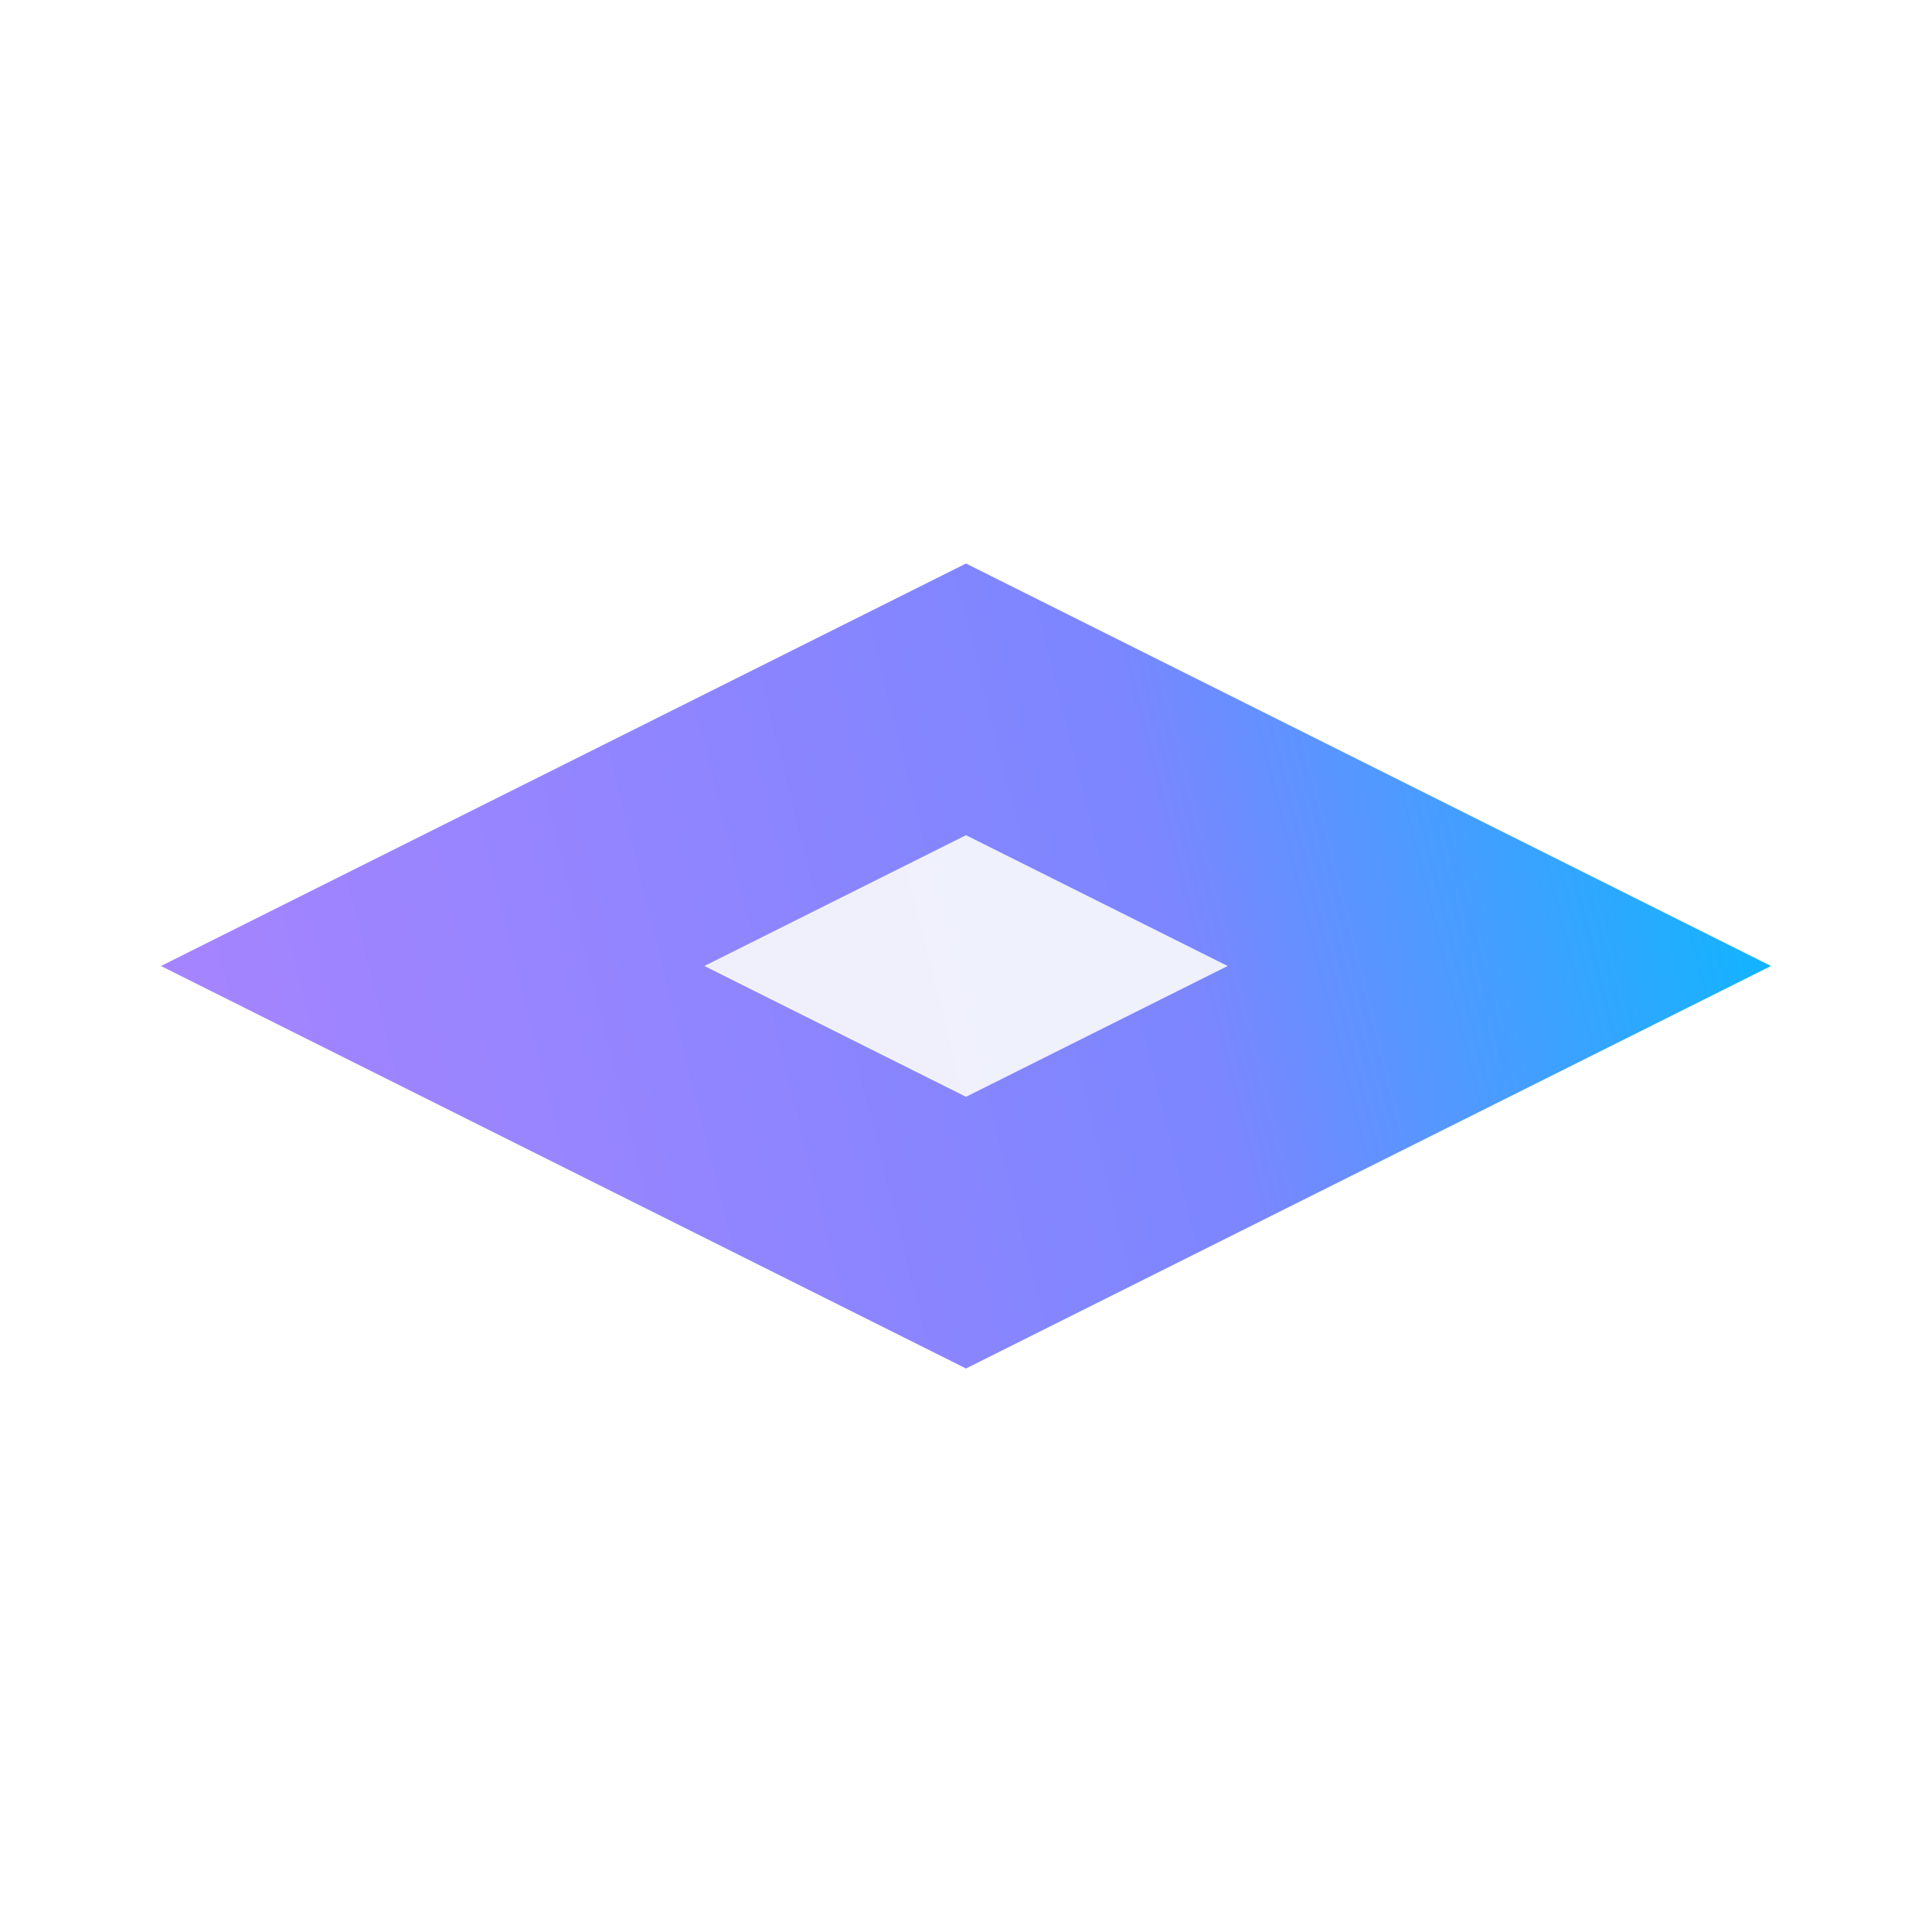
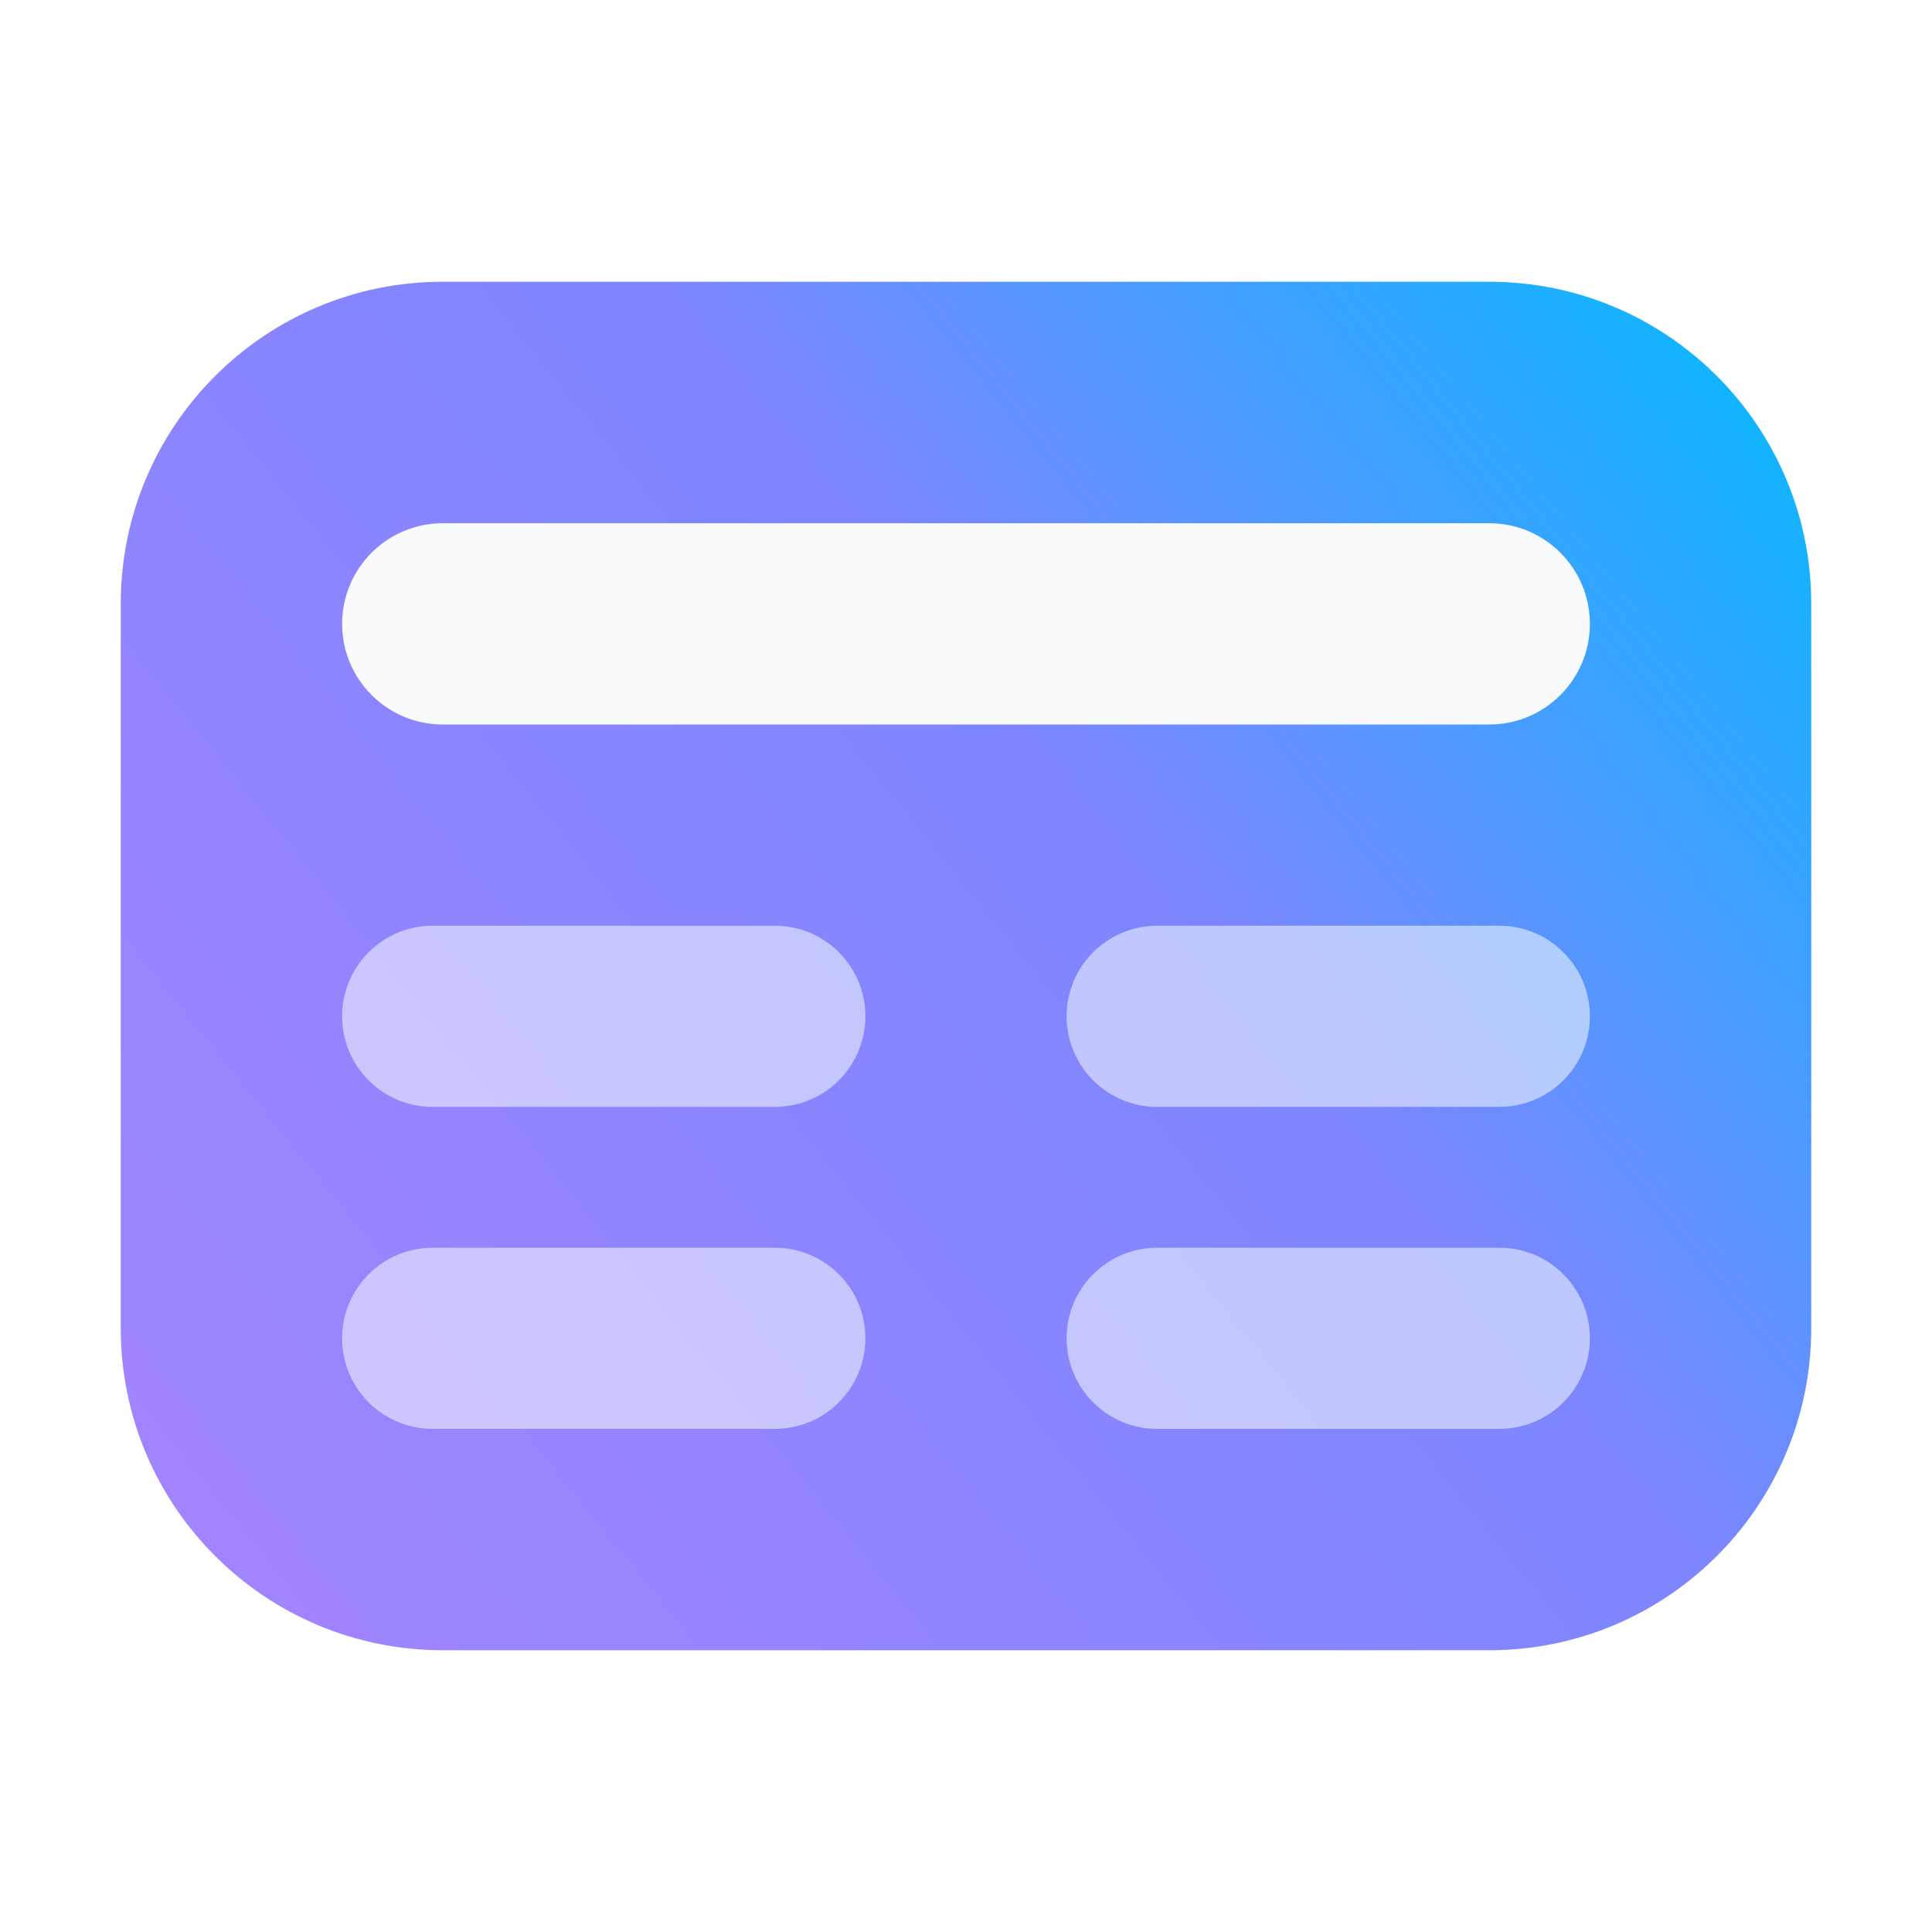
<svg xmlns="http://www.w3.org/2000/svg" width="96" height="96" viewBox="0 0 96 96" fill="none">
  <defs>
-     <linearGradient id="mark-top" x1="8" y1="48" x2="88" y2="28" gradientUnits="userSpaceOnUse">
+     <linearGradient id="data-table-ramp" x1="6" y1="82" x2="90" y2="14" gradientUnits="userSpaceOnUse">
      <stop stop-color="#A684FF" />
      <stop offset="0.6" stop-color="#7C86FF" />
      <stop offset="1" stop-color="#00BCFF" />
    </linearGradient>
  </defs>
-   <path d="M48 28 88 48 48 68 8 48Z" fill="url(#mark-top)" />
-   <path d="M48 41.5 61 48 48 54.5 35 48Z" fill="#F8FAFC" fill-opacity="0.92" />
+   <rect x="6" y="14" width="84" height="68" rx="16" fill="url(#data-table-ramp)" />
+   <rect x="17" y="26" width="62" height="10" rx="5" fill="#F8FAFC" />
+   <rect x="17" y="46" width="26" height="9" rx="4.5" fill="#F8FAFC" fill-opacity="0.55" />
+   <rect x="53" y="46" width="26" height="9" rx="4.5" fill="#F8FAFC" fill-opacity="0.55" />
+   <rect x="17" y="62" width="26" height="9" rx="4.5" fill="#F8FAFC" fill-opacity="0.55" />
+   <rect x="53" y="62" width="26" height="9" rx="4.5" fill="#F8FAFC" fill-opacity="0.55" />
</svg>
